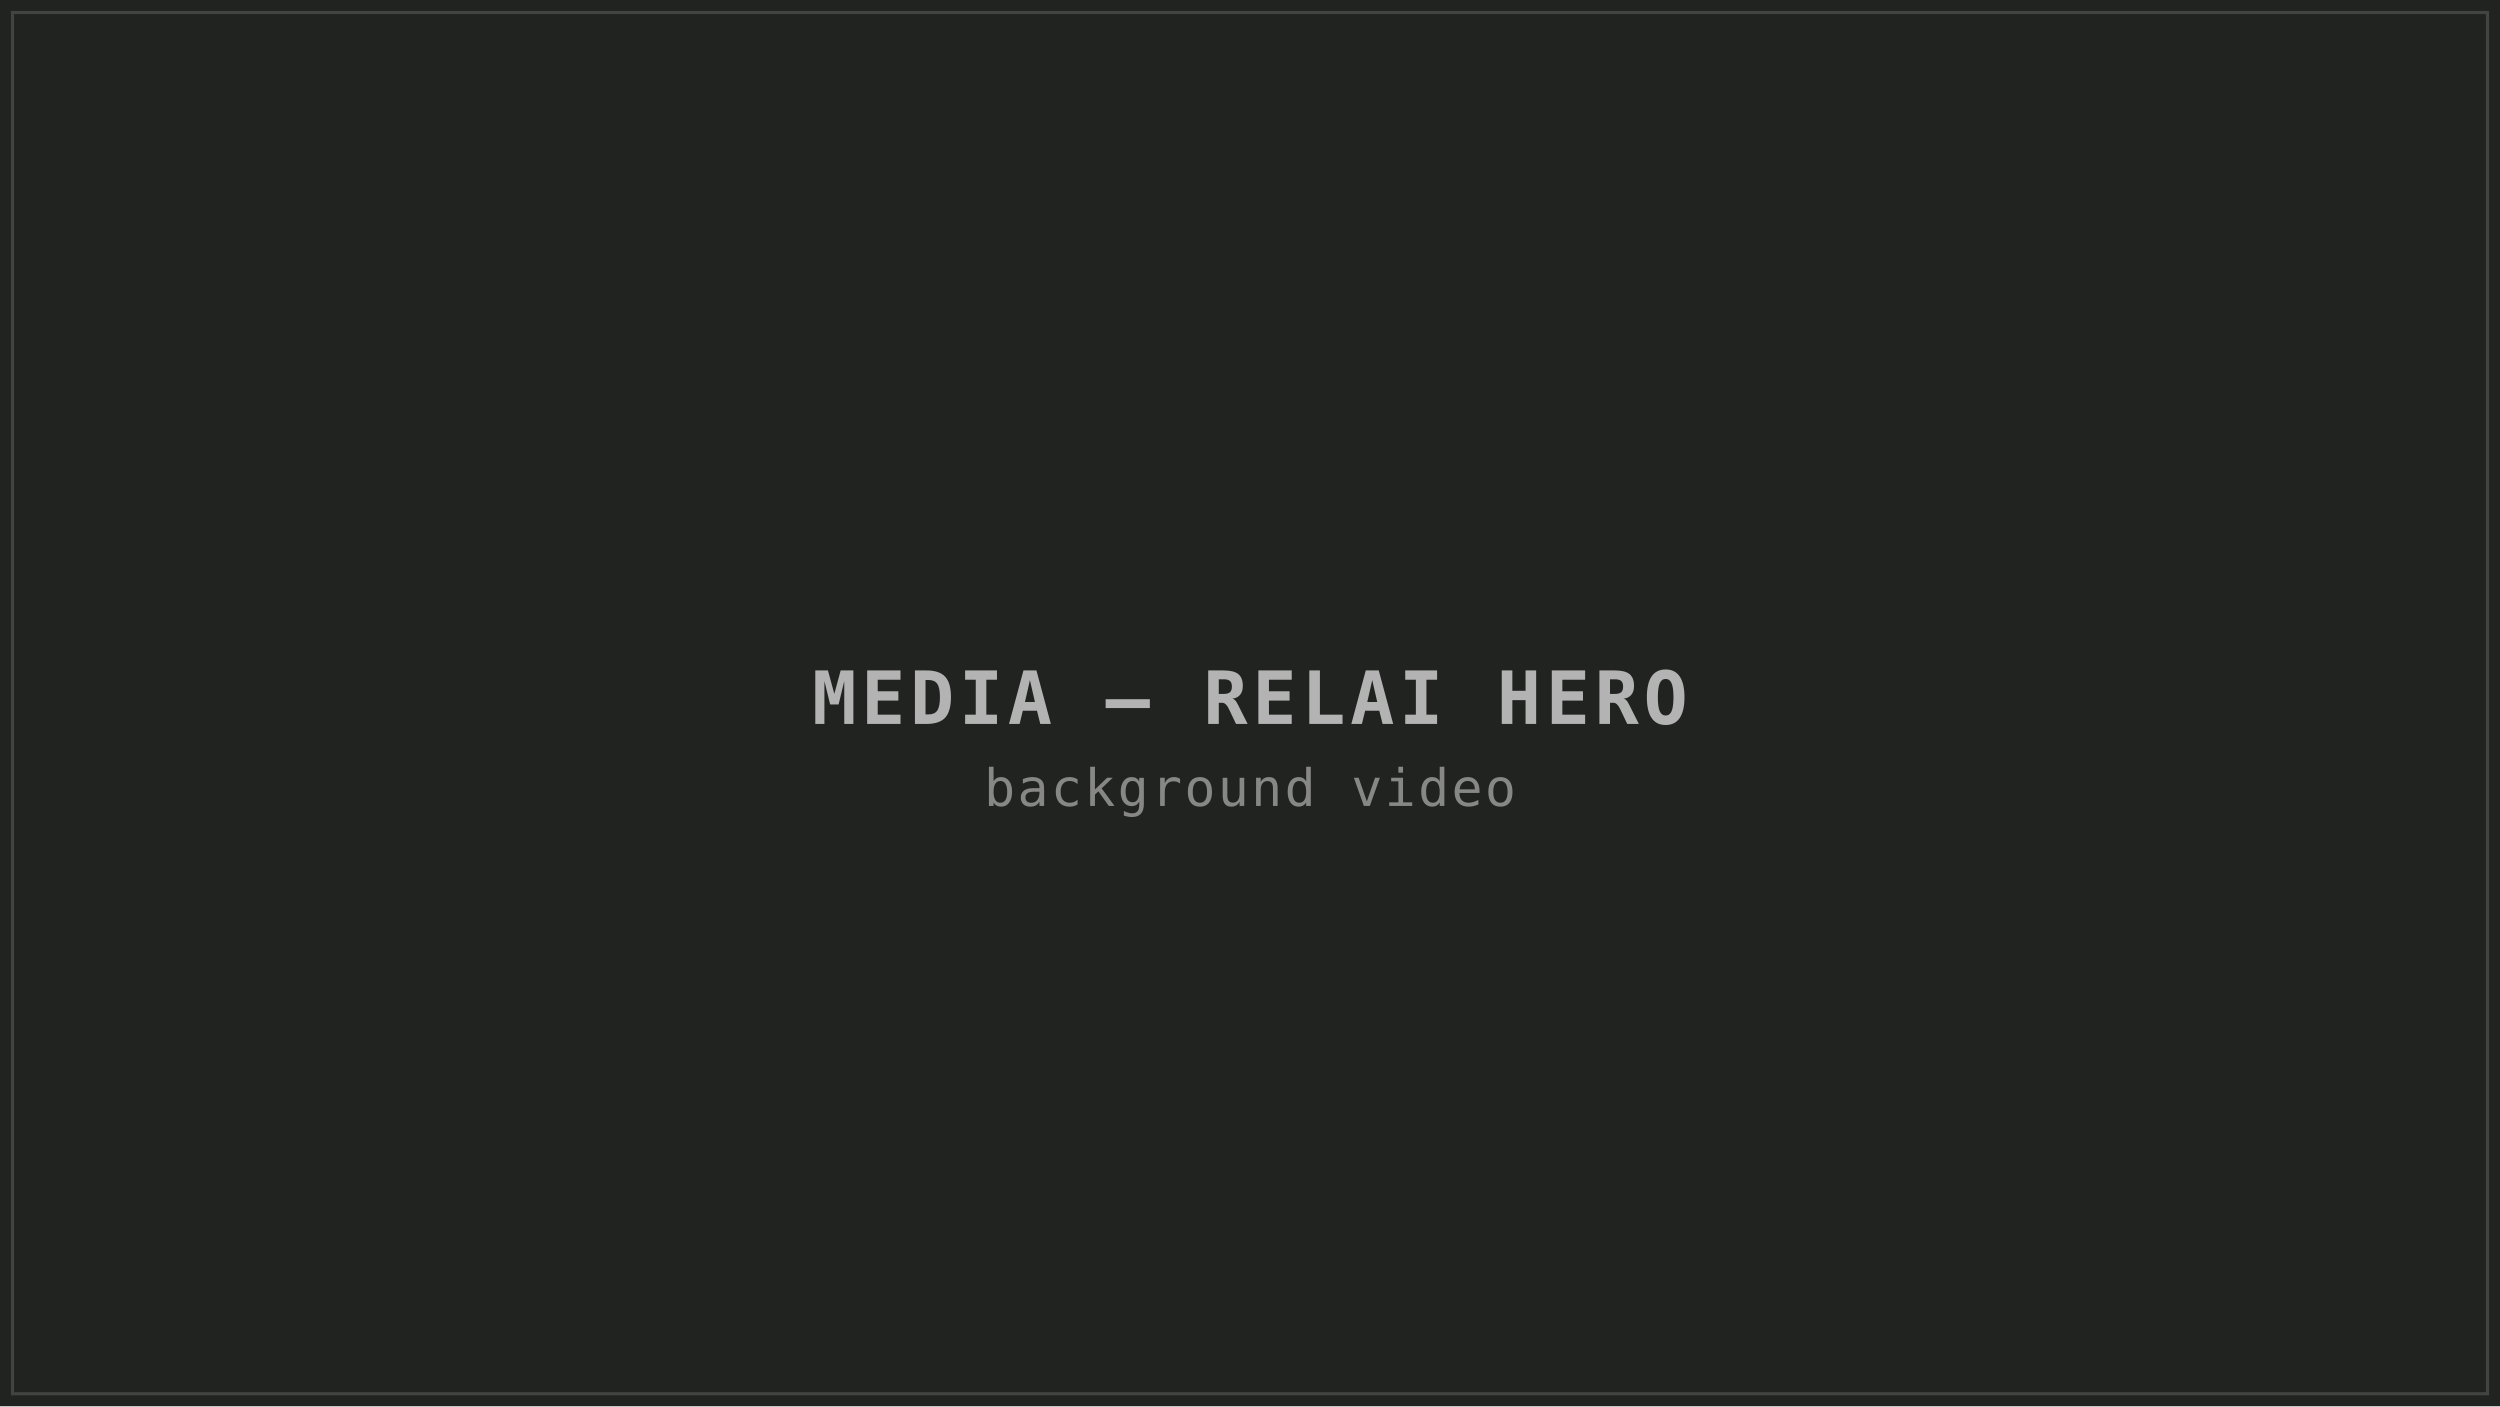
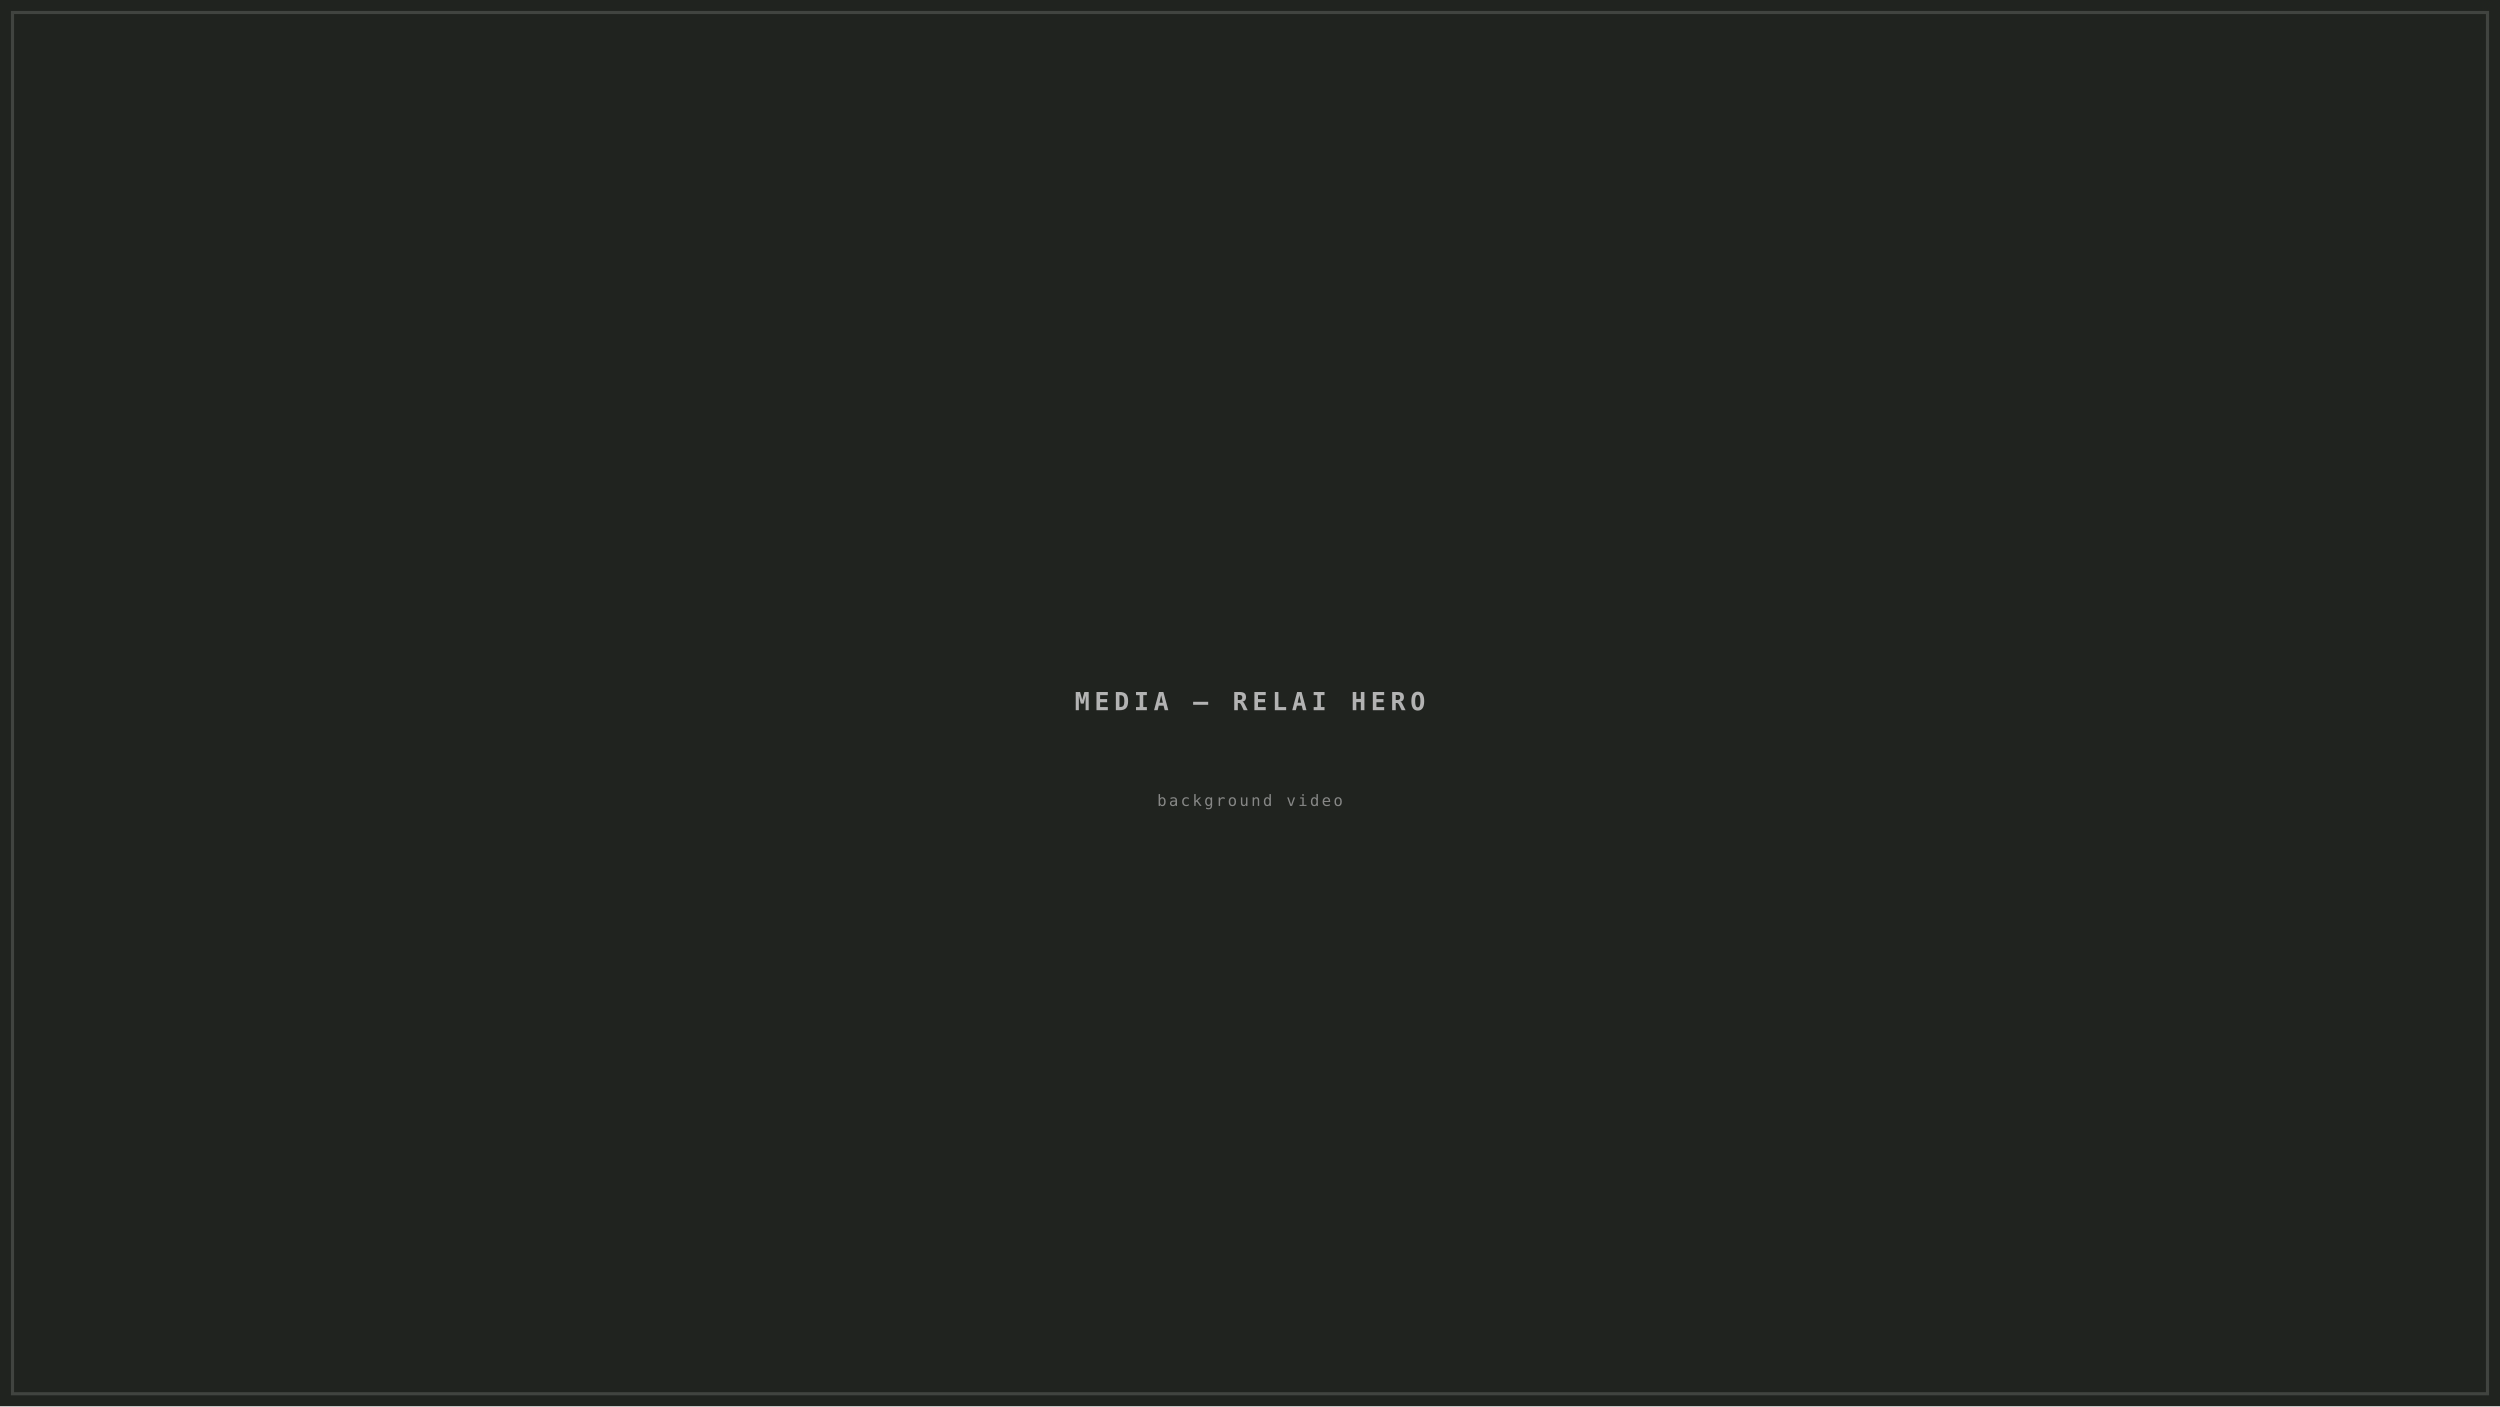
<svg xmlns="http://www.w3.org/2000/svg" viewBox="0 0 1600 900" preserveAspectRatio="xMidYMid slice" role="img" aria-label="MEDIA — RELAI HERO">
  <rect width="1600" height="900" fill="#20231f" />
  <rect x="8" y="8" width="1584" height="884" fill="none" stroke="#ffffff26" stroke-width="2" />
-   <text x="50%" y="50%" fill="#b3b3b3" font-family="ui-monospace, Menlo, Consolas, monospace" font-size="47" font-weight="600" letter-spacing="3" text-anchor="middle" dominant-baseline="middle">MEDIA — RELAI HERO</text>
-   <text x="50%" y="50%" dy="65.8" fill="#b3b3b3" fill-opacity="0.7" font-family="ui-monospace, Menlo, Consolas, monospace" font-size="33" letter-spacing="1.5" text-anchor="middle">background video</text>
+   <text x="50%" y="50%" fill="#b3b3b3" font-family="ui-monospace, Menlo, Consolas, monospace" font-size="16" font-weight="600" letter-spacing="3" text-anchor="middle" dominant-baseline="middle">MEDIA — RELAI HERO</text>
+   <text x="50%" y="50%" dy="65.8" fill="#b3b3b3" fill-opacity="0.7" font-family="ui-monospace, Menlo, Consolas, monospace" font-size="10" letter-spacing="1.5" text-anchor="middle">background video</text>
</svg>
